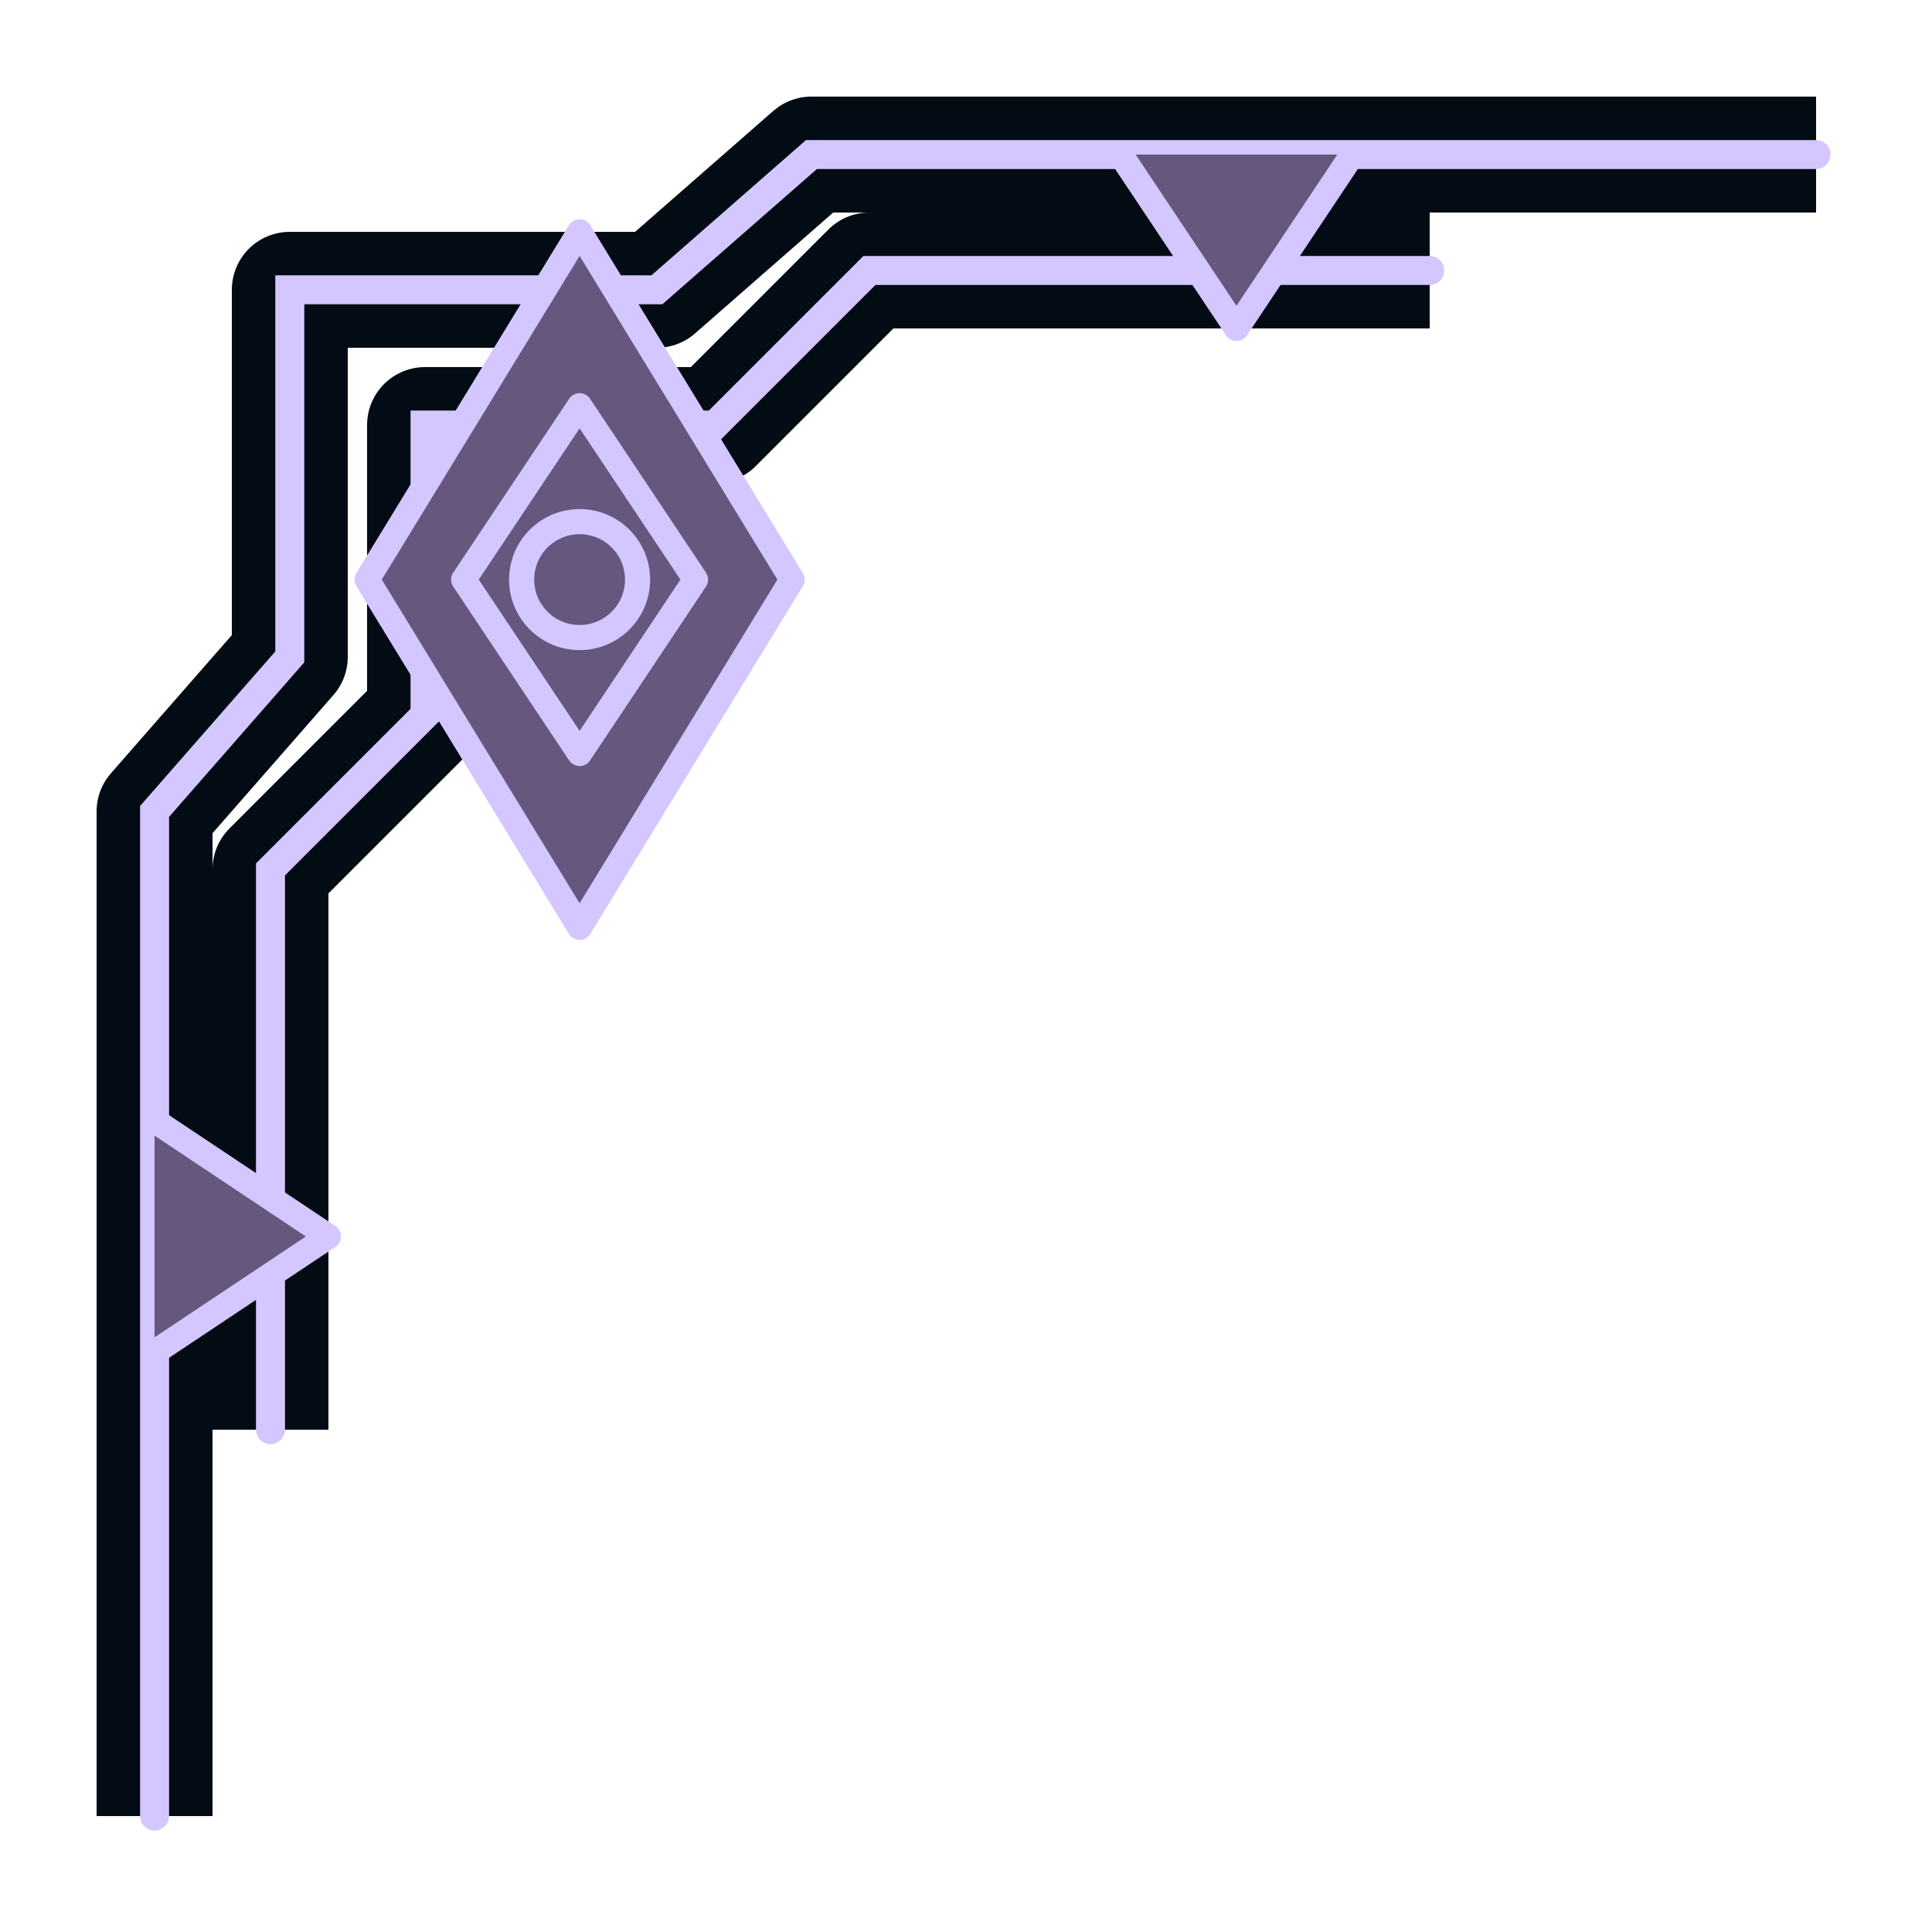
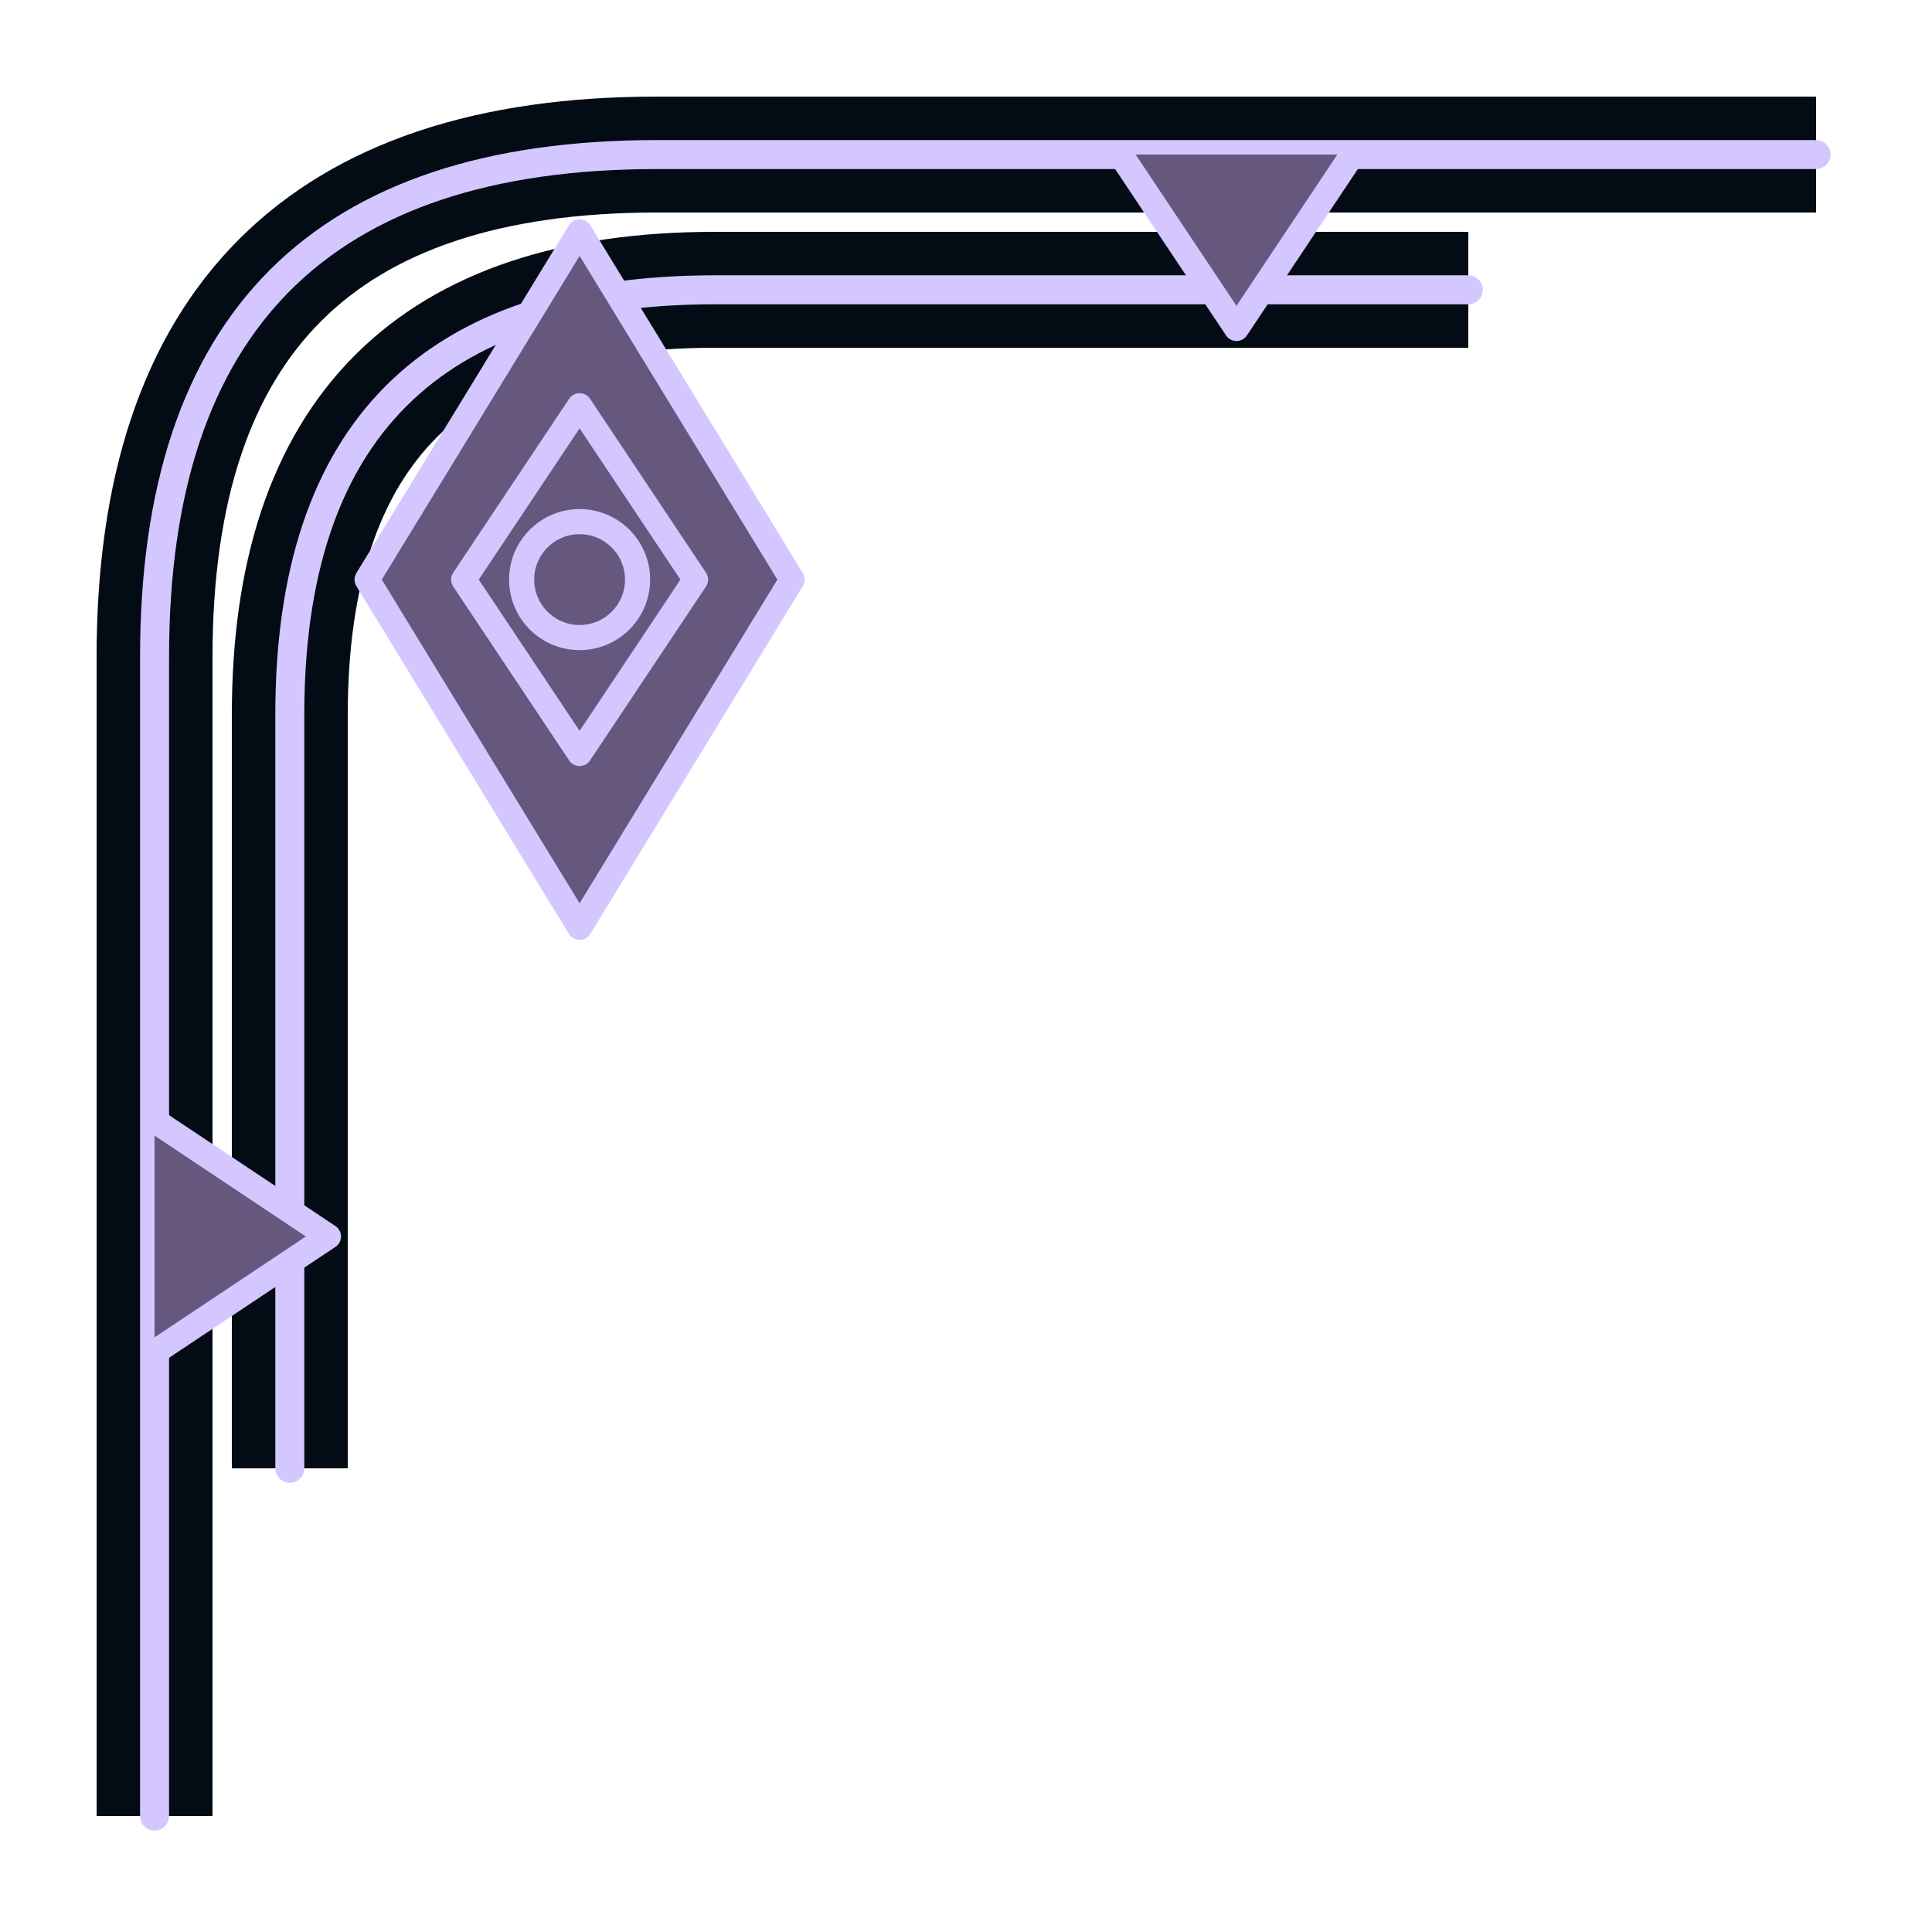
<svg xmlns="http://www.w3.org/2000/svg" viewBox="0 0 100 100" fill="none">
-   <path d="M8 94V42L15 34V15H34L42 8H94M14 74V45L22 37V22H37L45 14H74" stroke="#030b14" stroke-width="6" stroke-linejoin="round" />
-   <path d="M8 94V42L15 34V15H34L42 8H94M14 74V45L22 37V22H37L45 14H74" stroke="#d4c7ff" stroke-width="1.5" stroke-linecap="round" />
+   <path d="M8 94V34Q8 8 34 8H94M15 76V37Q15 15 37 15H76" stroke="#030b14" stroke-width="6" stroke-linejoin="round" />
+   <path d="M8 94V34Q8 8 34 8H94M15 76V37Q15 15 37 15H76" stroke="#d4c7ff" stroke-width="1.5" stroke-linecap="round" />
  <g stroke="#d4c7ff" stroke-width="1.3" fill="#65577e" stroke-linejoin="round">
    <path d="M30 12L41 30L30 48L19 30ZM30 21L36 30L30 39L24 30ZM8 58L17 64L8 70M58 8L64 17L70 8" />
    <circle cx="30" cy="30" r="3" />
  </g>
</svg>
